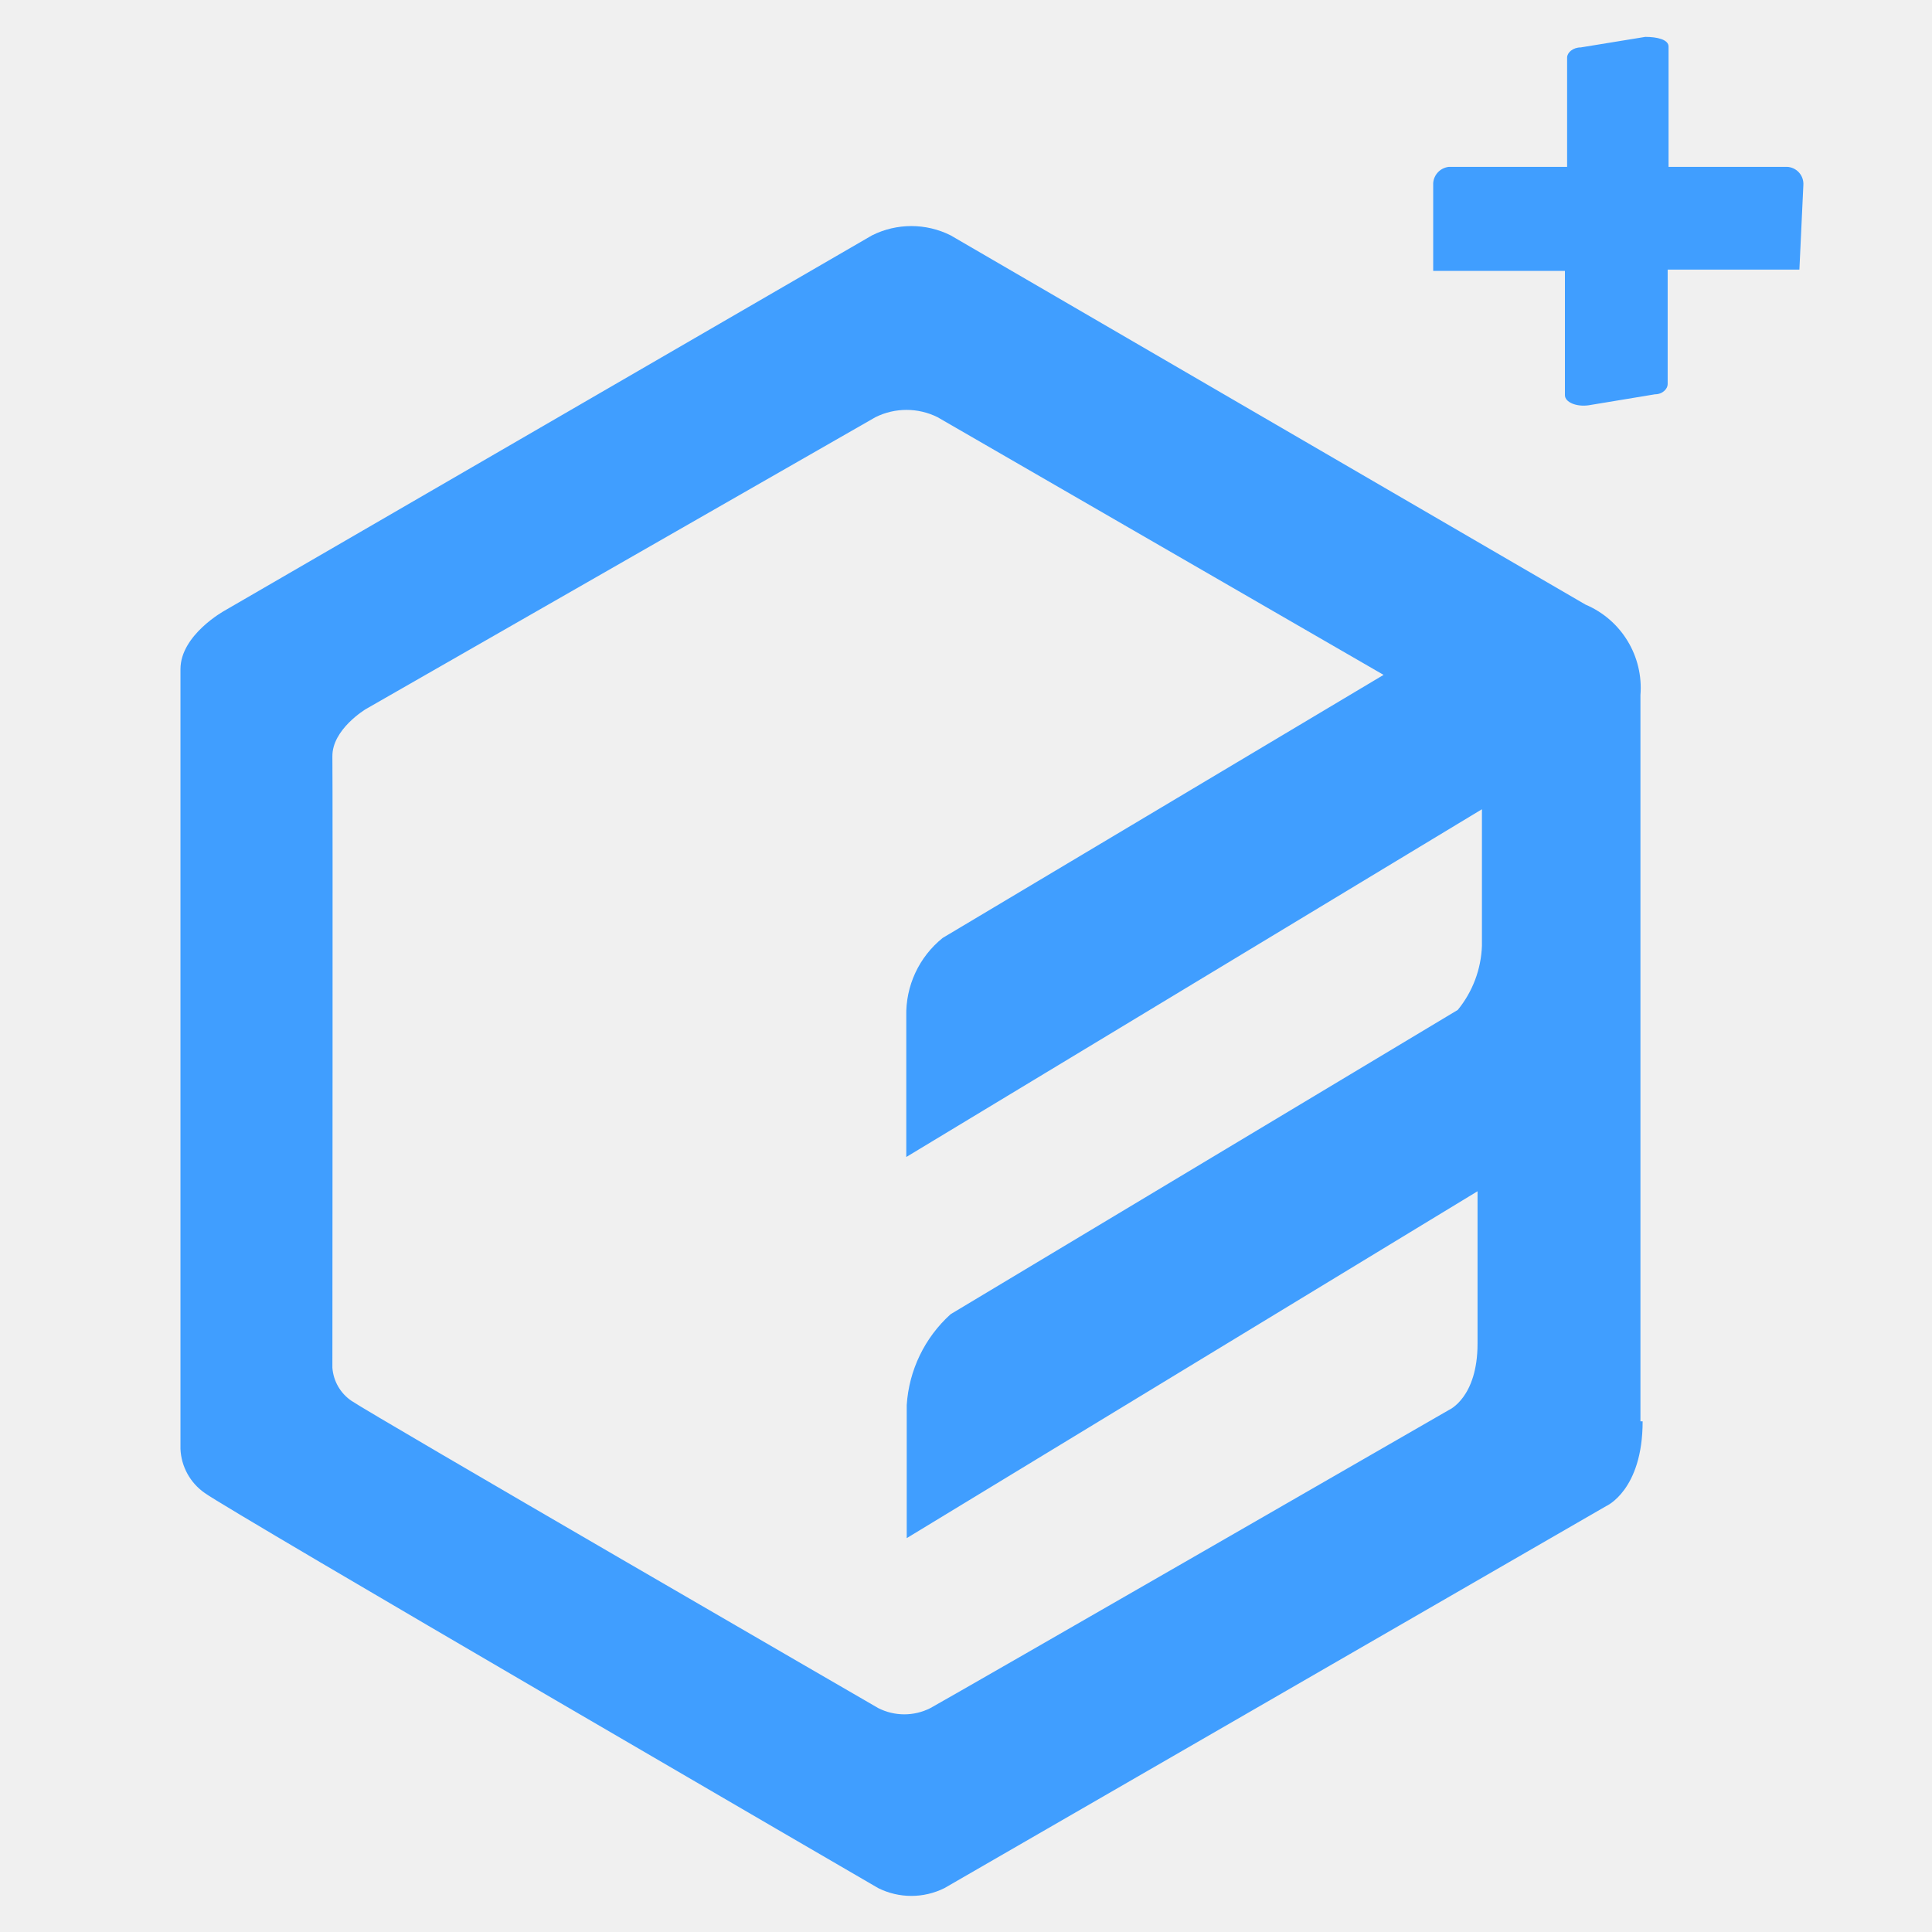
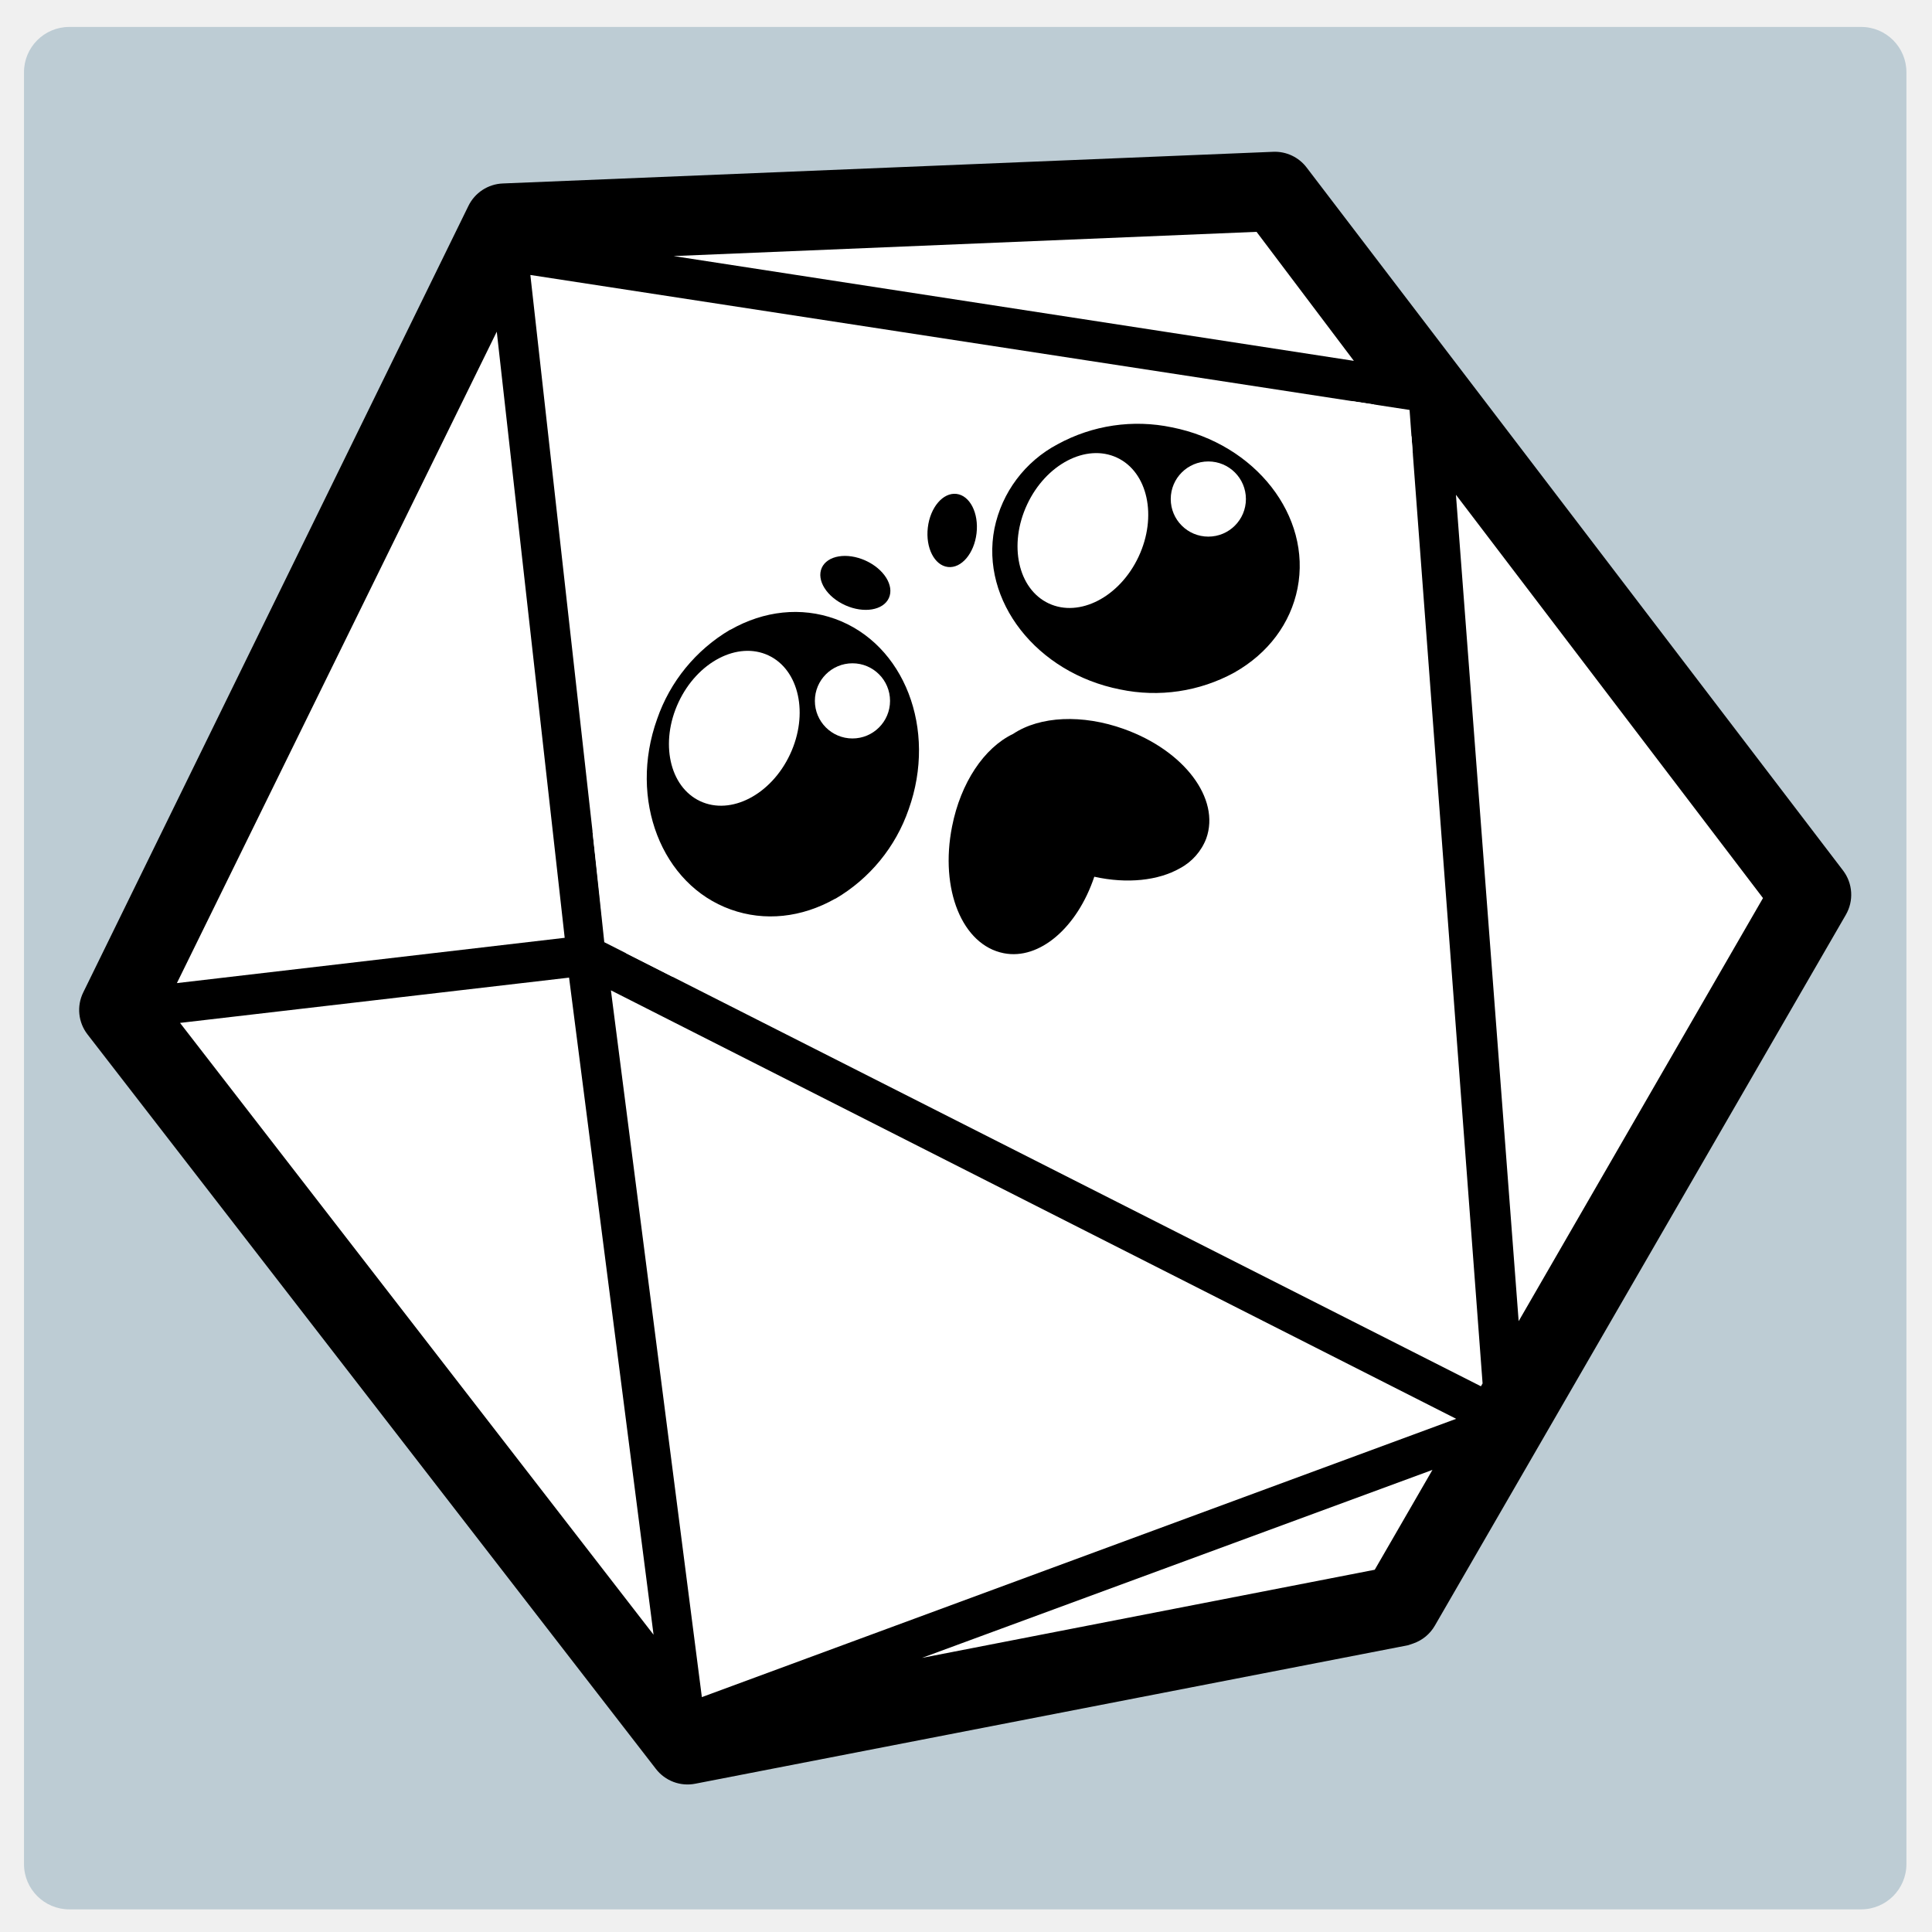
- <svg xmlns="http://www.w3.org/2000/svg" id="图层_1" data-name="图层 1" viewBox="0 0 44 44">
+ <svg xmlns="http://www.w3.org/2000/svg" id="Layer_1" data-name="Layer 1" viewBox="0 0 512 512">
  <defs>
-     <style>.cls-1{fill:#409eff;fill-rule:evenodd;}</style>
+     <style>.cls-1{fill:#bdccd4;}.cls-2{fill:#fff;}</style>
  </defs>
-   <path id="element_plus-logo-small" data-name="element plus-logo-small" class="cls-1" d="M37.41,32.37c0,1.57-.83,1.93-.83,1.93L21.51,43A1.69,1.69,0,0,1,20,43S5.2,34.4,4.66,34a1.29,1.29,0,0,1-.55-1V15.24c0-.78,1-1.33,1-1.33L19.86,5.36a2,2,0,0,1,1.79,0l14.46,8.41a2.06,2.06,0,0,1,1.25,2.06V32.37Zm-5.9-17L21.35,9.5a1.59,1.59,0,0,0-1.41,0L8.33,16.15s-.77.46-.76,1.08,0,13.92,0,13.92A1,1,0,0,0,8,31.9c.43.3,12,7,12,7a1.31,1.31,0,0,0,1.19,0C21.91,38.5,33,32.11,33,32.11s.65-.28.65-1.51V27.13l-13,7.9V32a3.05,3.05,0,0,1,1-2.07L33.2,23a2.44,2.44,0,0,0,.55-1.46V18.43L20.64,26.35v-3.2a2.22,2.22,0,0,1,.83-1.79ZM41.07,4.22a.39.39,0,0,0-.37-.42H38V1.06c0-.16-.26-.22-.53-.22L36,1.08c-.18,0-.31.12-.31.23V3.8H33a.4.4,0,0,0-.36.37v2h3V9c0,.16.26.27.54.23l1.51-.25c.18,0,.29-.13.29-.23V6.14h3Z" />
+   <rect class="cls-1" x="6.36" y="7.14" width="498.86" height="498.86" rx="12" />
+   <polygon class="cls-2" points="130.65 58.2 31.9 269.01 183.55 462.82 365.95 427.73 480.24 237.52 336.41 52 130.65 58.2" />
+   <path d="M488.44,230.71,346.28,44.41h0a10.57,10.57,0,0,0-8.87-4.18L133.26,48.62h0a10.61,10.61,0,0,0-9.15,6L22.06,263h0a10.57,10.57,0,0,0,1.14,11.14l150.59,194.6a10.58,10.58,0,0,0,10.53,3.95L373.17,436l1.35-.46a10.59,10.59,0,0,0,5.72-4.71L489.16,242.44a10.6,10.6,0,0,0-.72-11.73ZM186,449.75l-24.1-187.3L385.9,376ZM364.21,107.21,159.67,244,140.55,72.87ZM149.65,248.53l-102.77,12L131.65,87.9ZM392.46,367.38,165.87,252.6l207-138.45,1.2,1.54,18.83,250.94ZM358.79,95.63,178.51,67.86,333,61.44ZM47.71,271.08l103.1-12L173.2,433.22ZM364.32,416l-120,23.36,135.29-49.82Zm38.14-65.88-16.62-219L467.21,238Z" />
+   <polygon class="cls-2" points="157.03 220.4 160.14 249.69 178.19 258.84 374.4 120.32 373.55 108.64 358.48 106.33 157.03 220.4" />
+   <path d="M297.84,193.19h0c-11-3.95-22.25-3.44-29.35,1.3-7.73,3.69-13.91,13-16.18,24.53C249,235.69,255,250.45,266,252.61c9.44,1.87,19.48-6.76,24-20.27,8.76,1.95,17,1,22.68-2.23a15,15,0,0,0,7-7.93C323.42,211.65,313.84,198.92,297.84,193.19Z" />
+   <path d="M221.27,164c-8.94-3.2-18.77-2.18-27.68,2.88l-.08,0a44.16,44.16,0,0,0-19.37,23.68c-7.61,21.25,1.15,43.9,19.53,50.47,8.94,3.2,18.77,2.18,27.68-2.88l.08,0A44.16,44.16,0,0,0,240.8,214.5C248.41,193.25,239.65,170.61,221.27,164Z" />
+   <ellipse class="cls-2" cx="194.6" cy="193" rx="21.33" ry="16.31" transform="translate(-62.71 287.4) rotate(-64.91)" />
+   <circle class="cls-2" cx="225.91" cy="185.74" r="9.96" />
+   <path d="M310.56,113.25a44.14,44.14,0,0,0-30.26,4.47,32.67,32.67,0,0,0-16.76,22.33c-3.78,19.15,11.16,38.29,33.3,42.66a44.15,44.15,0,0,0,30.26-4.47l.08-.05c8.92-5.06,14.84-13,16.68-22.28C347.64,136.76,332.7,117.62,310.56,113.25Z" />
+   <ellipse class="cls-2" cx="286.98" cy="140.6" rx="21.33" ry="16.31" transform="translate(37.95 340.88) rotate(-64.91)" />
+   <circle class="cls-2" cx="320.22" cy="132.25" r="9.96" />
+   <ellipse cx="226.67" cy="154.45" rx="6.5" ry="9.75" transform="translate(-7.12 297.91) rotate(-65.8)" />
+   <ellipse cx="252.33" cy="140.56" rx="9.75" ry="6.5" transform="translate(83.38 374.84) rotate(-83.32)" />
</svg>
